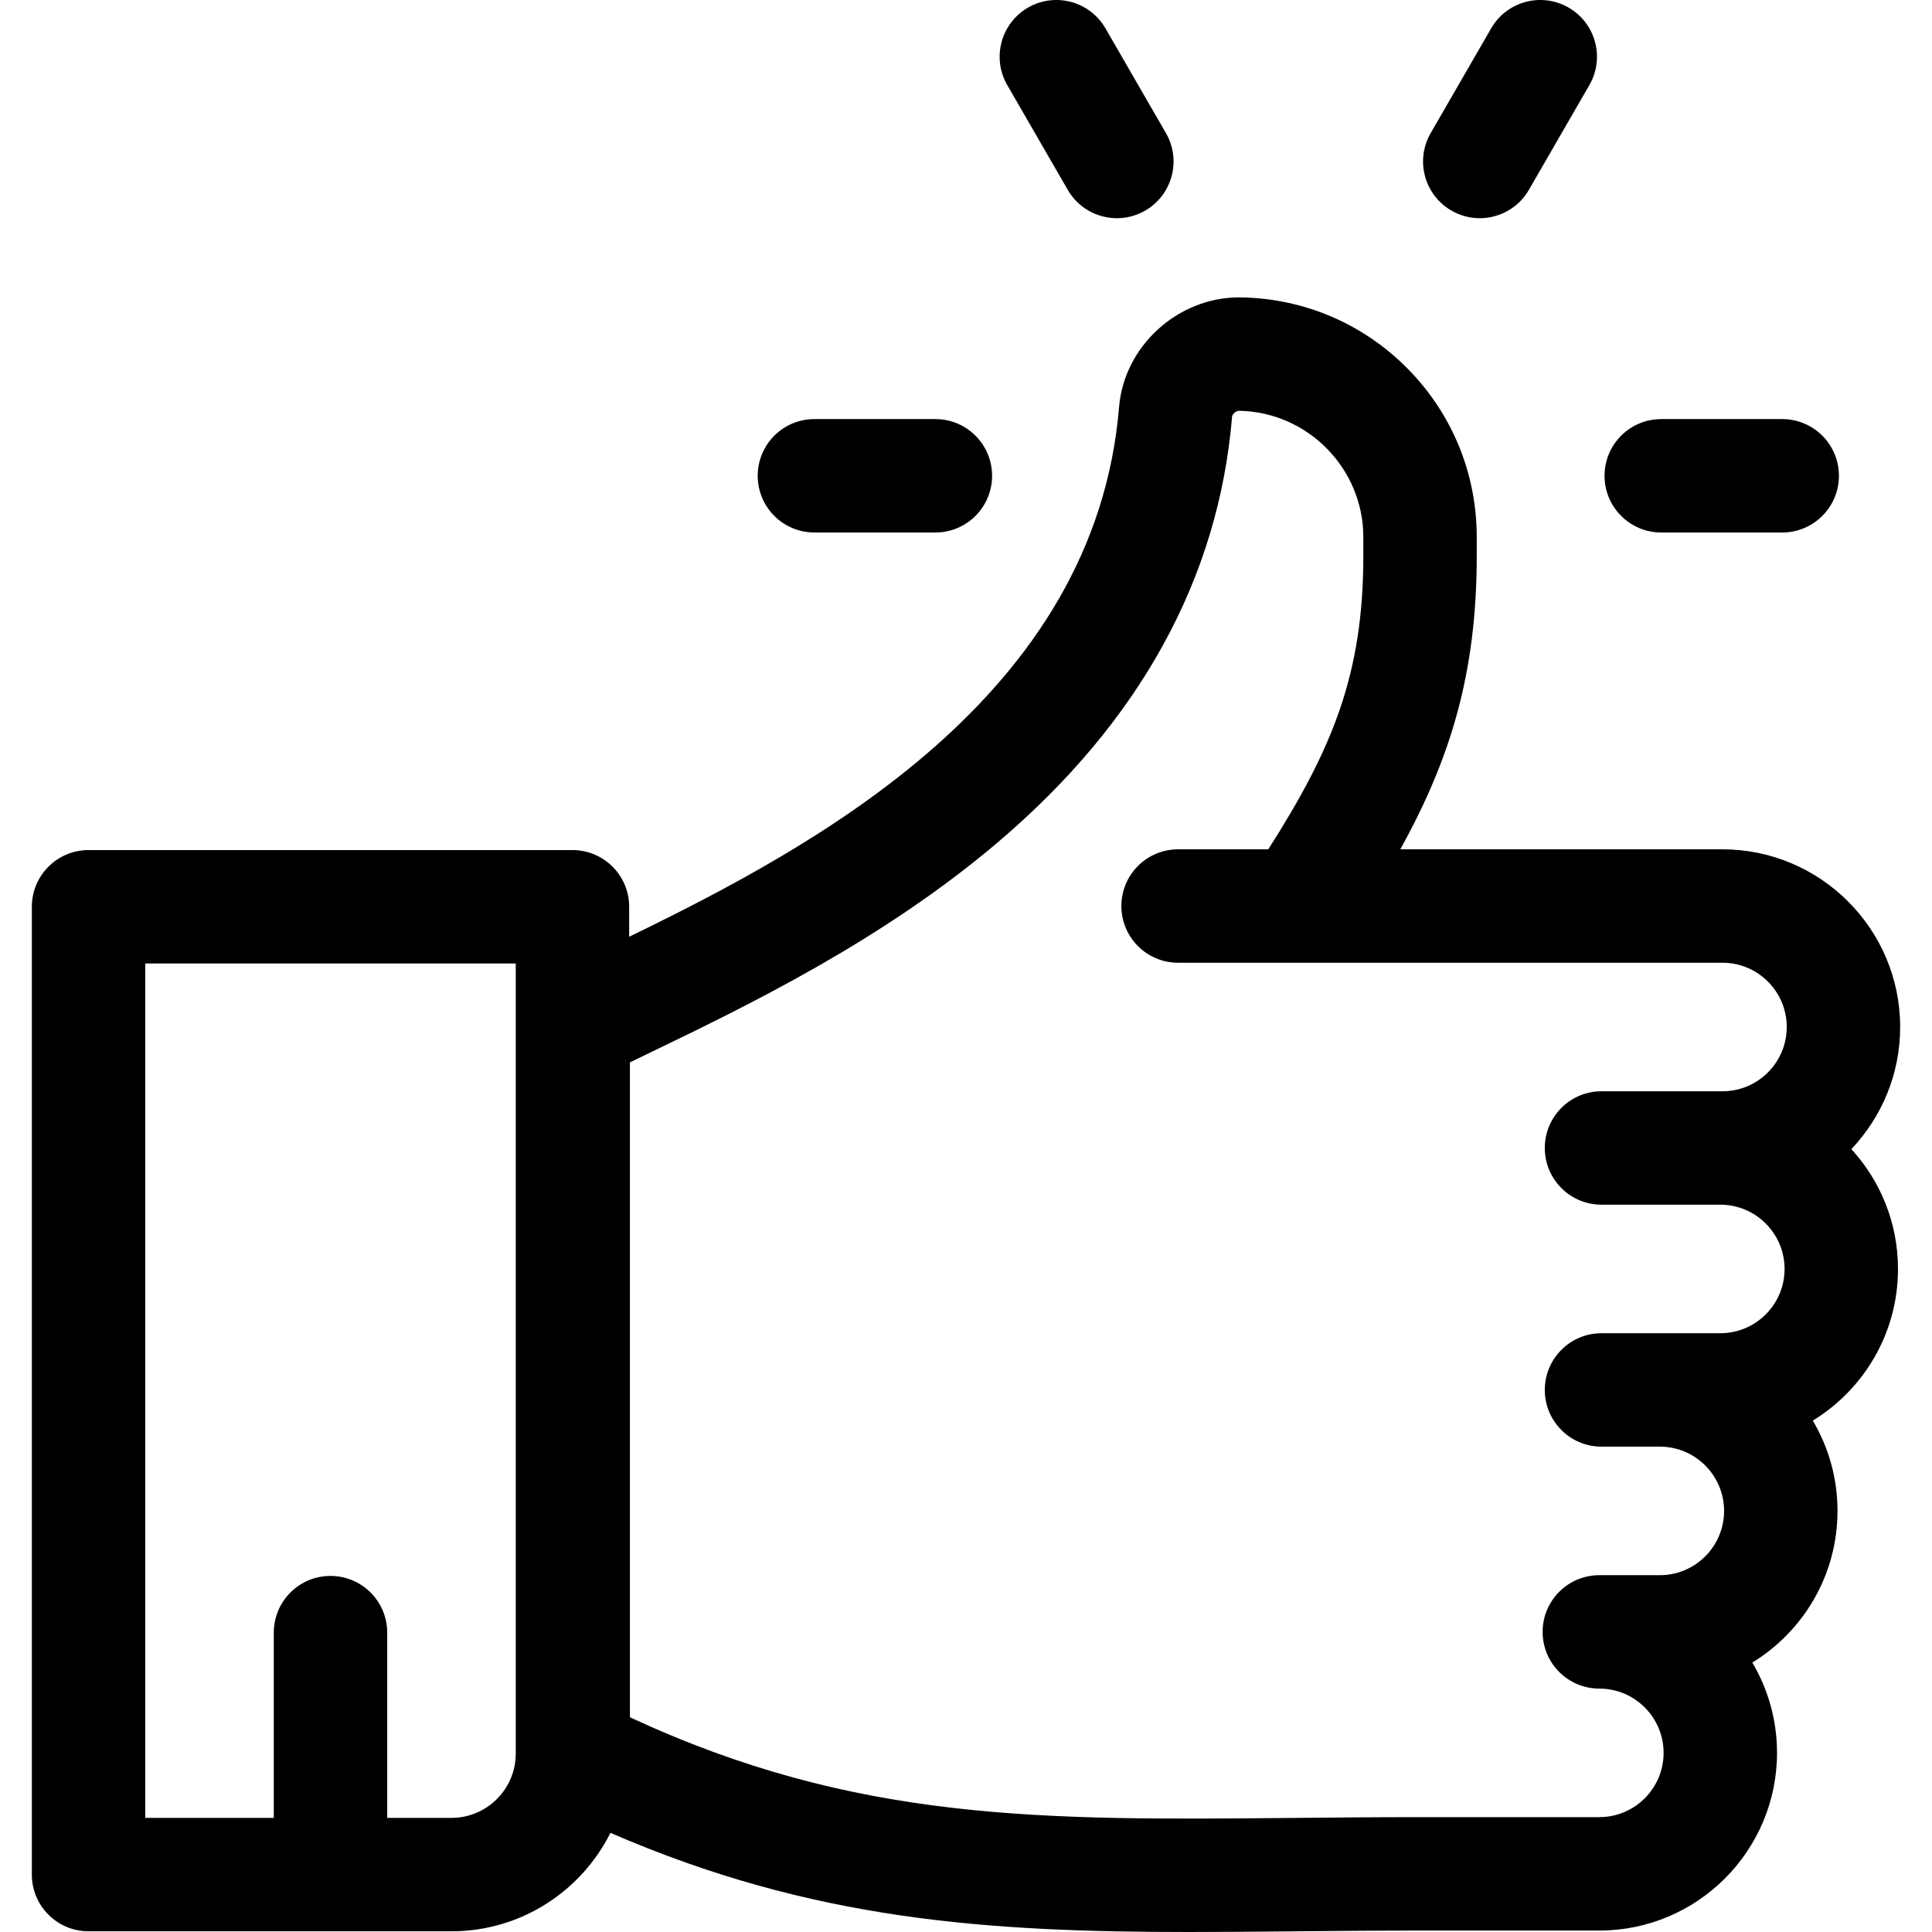
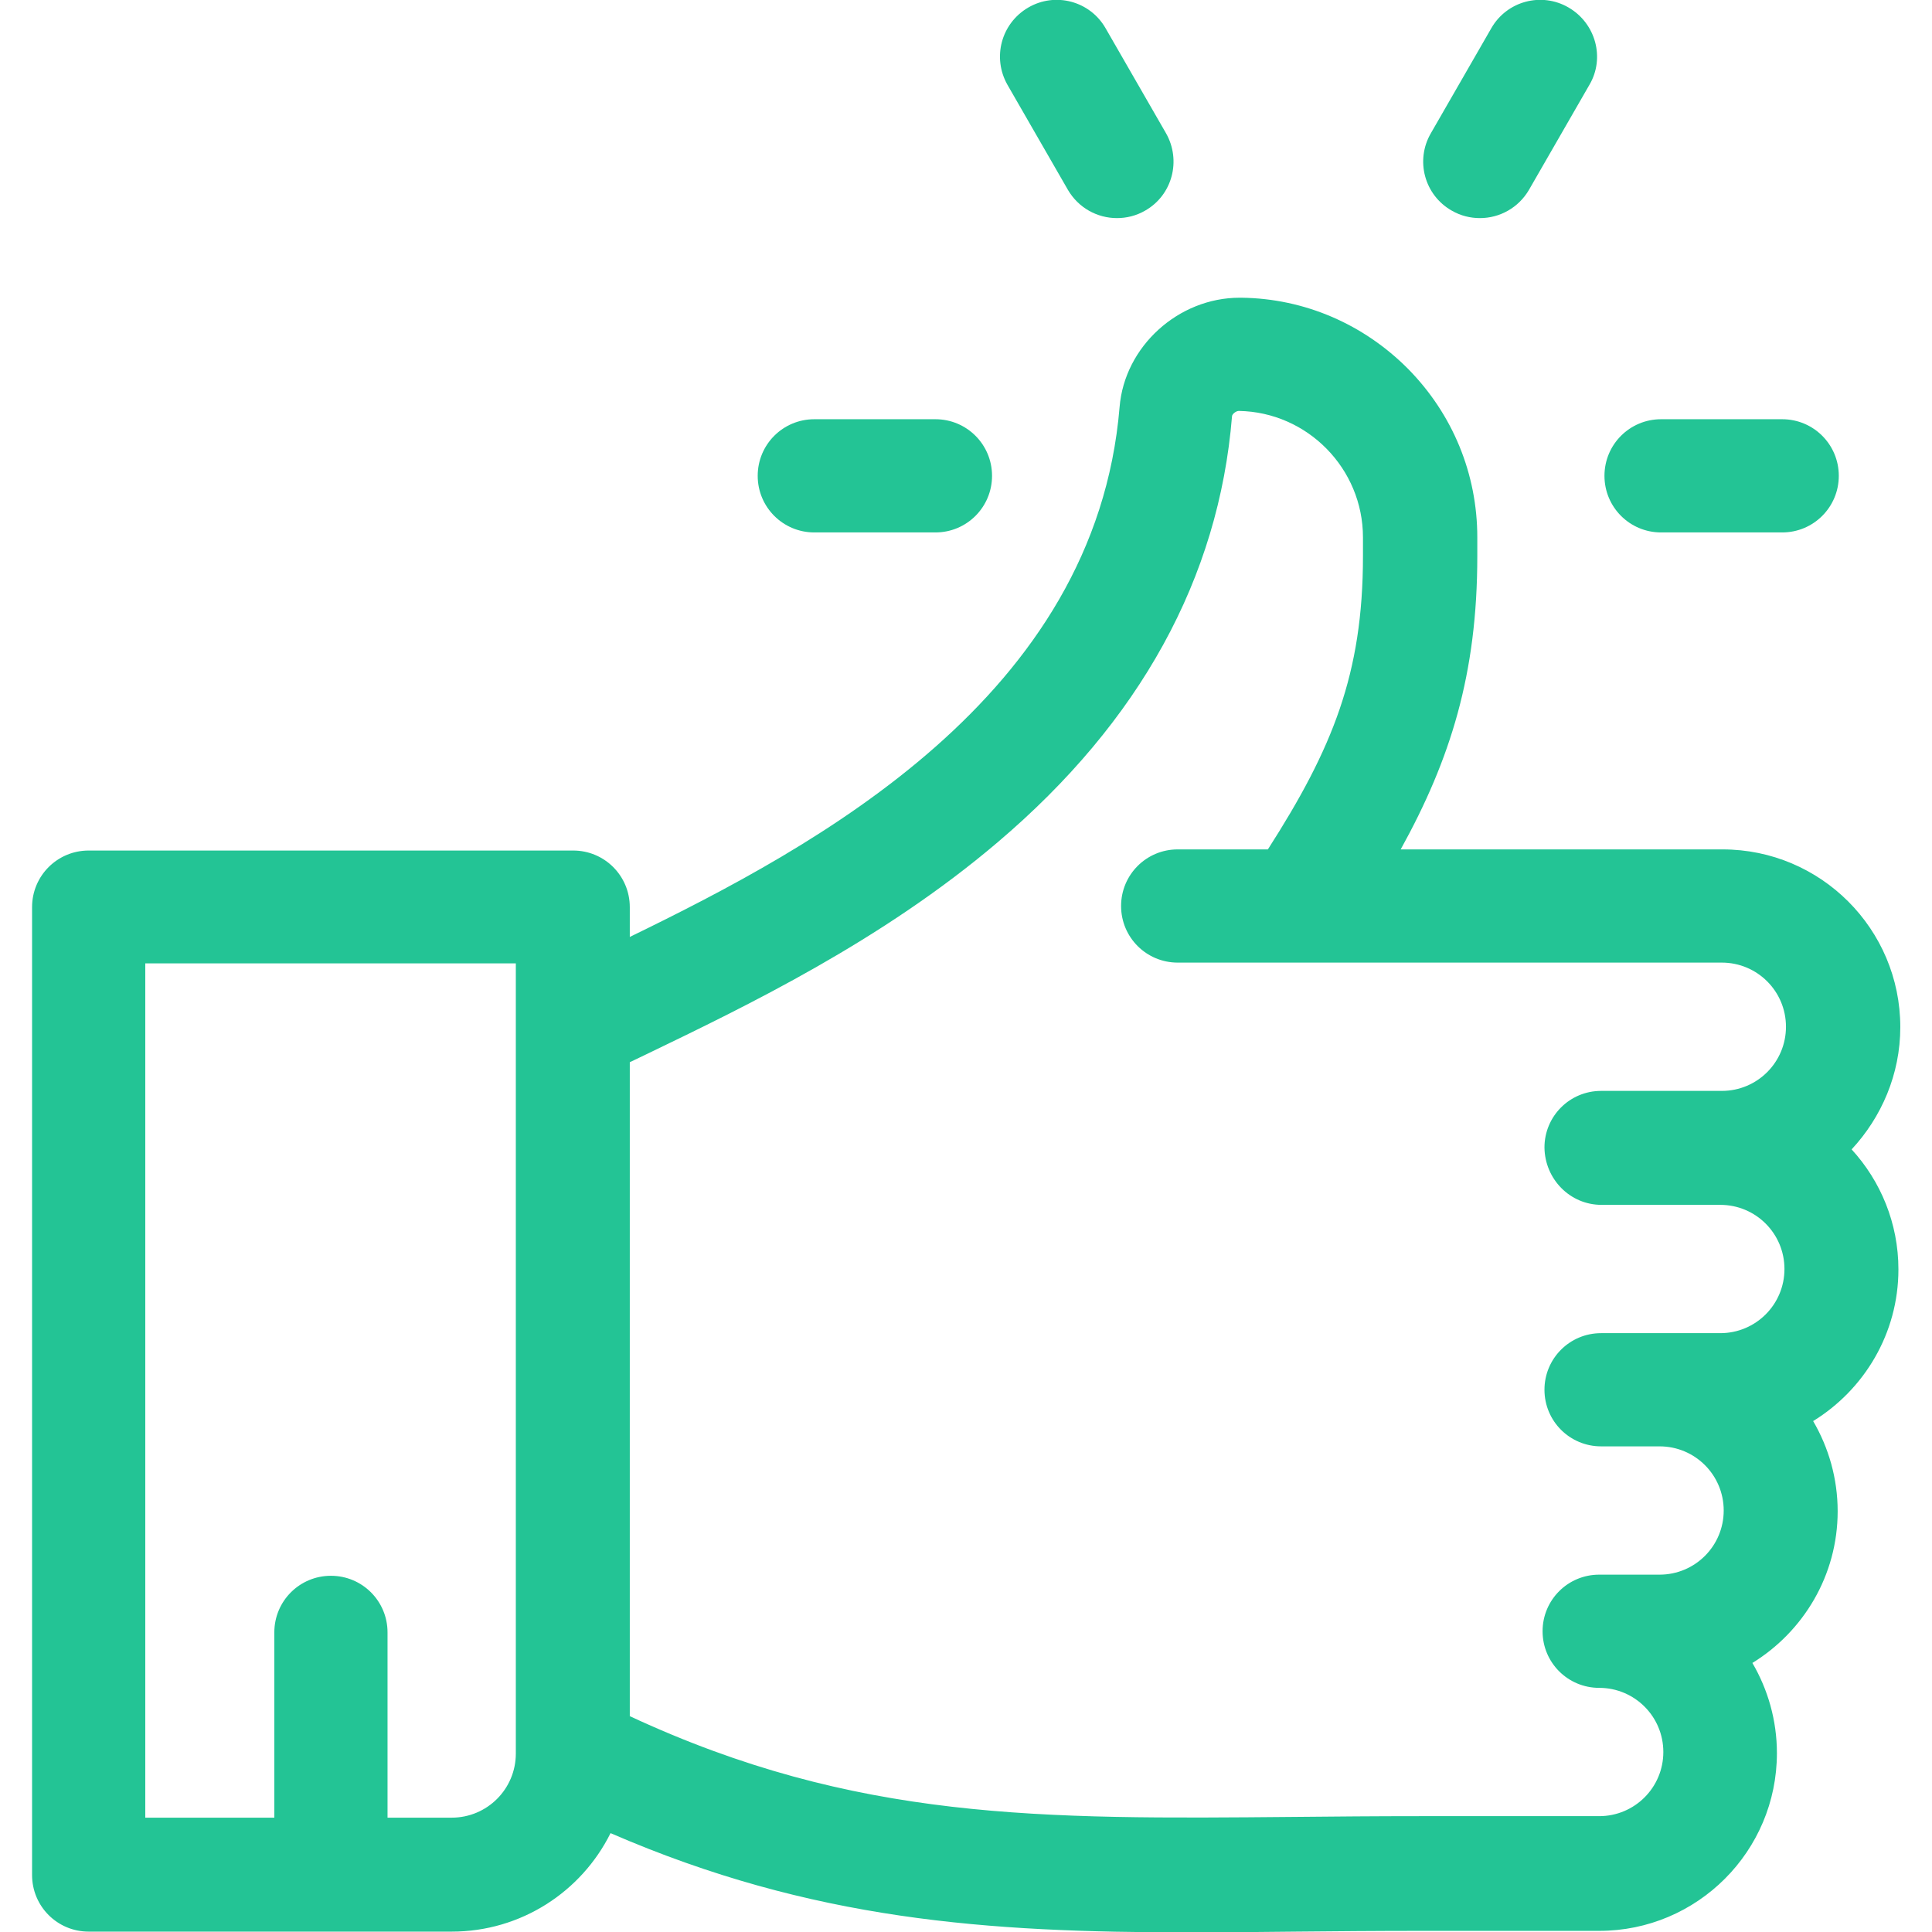
- <svg xmlns="http://www.w3.org/2000/svg" version="1.1" id="Layer_1" x="0px" y="0px" viewBox="0 0 512 512" style="enable-background:new 0 0 512 512;" xml:space="preserve">
+ <svg xmlns="http://www.w3.org/2000/svg" version="1.1" id="Layer_1" x="0px" y="0px" viewBox="6 -6 512 512" style="enable-background:new 6 -6 512 512;" xml:space="preserve">
+   <style type="text/css">
+ 	.st0{fill:#23C495;}
+ </style>
  <g>
    <g>
-       <path d="M503.562,272.168c0-25.965-21.124-47.088-47.088-47.088h-16.03h-69.345c13.222-23.935,20.253-46.525,20.253-77.724v-5.042    c0-0.003,0-0.005,0-0.008c-0.005-16.782-6.491-32.607-18.267-44.559c-11.769-11.945-27.482-18.669-44.245-18.931    c-0.16-0.002-0.321-0.004-0.481-0.004c-16.247,0-30.455,12.922-31.789,29.023c-6.361,76.781-80.346,116.349-129.835,140.415    v-7.945c0-8.3-6.729-15.028-15.028-15.028H23.466c-8.3,0-15.028,6.729-15.028,15.028v256.48c0,8.299,6.729,15.028,15.028,15.028    h96.18c18.422,0,34.396-10.639,42.129-26.091C215.299,508.972,261.799,512,315.199,512c9.121,0,18.452-0.088,28.046-0.179    c10.609-0.1,21.579-0.204,33.079-0.204h47.515c25.965,0,47.088-21.124,47.088-47.088c0-8.73-2.388-16.912-6.545-23.929    c13.529-8.283,22.575-23.199,22.575-40.191c0-8.73-2.387-16.912-6.545-23.929c13.529-8.283,22.575-23.199,22.575-40.191    c0-12.228-4.687-23.379-12.356-31.758C498.635,296.085,503.562,284.694,503.562,272.168z M136.678,464.724    c0,9.392-7.64,17.032-17.032,17.032h-17.032v-49.092c0-8.3-6.729-15.028-15.028-15.028c-8.299,0-15.028,6.729-15.028,15.028    v49.092H38.495V255.332h98.184V464.724z M424.414,319.256h16.03h15.455c9.392,0,17.032,7.64,17.032,17.032    s-7.64,17.032-17.032,17.032h-15.455h-0.575h-15.455c-8.3,0-15.028,6.729-15.028,15.028s6.729,15.028,15.028,15.028h15.455    c9.392,0,17.032,7.64,17.032,17.032s-7.64,17.032-17.032,17.032h-16.03c-8.3,0-15.028,6.729-15.028,15.028    c0,8.299,6.729,15.028,15.028,15.028c9.392,0,17.032,7.64,17.032,17.032c0,9.392-7.64,17.032-17.032,17.032h-47.515    c-11.642,0-22.684,0.104-33.363,0.206c-66.992,0.633-116.21,1.101-176.029-26.674V281.537h-0.001    c1.564-0.756,3.169-1.531,4.806-2.32c26.125-12.596,61.904-29.846,92.668-55.973c37.661-31.986,58.562-69.981,62.119-112.929    c0.042-0.51,1.022-1.449,1.829-1.449c0.005,0,0.011,0,0.016,0c18.156,0.284,32.927,15.293,32.927,33.457v5.032    c0,31.24-8.147,51.006-25.188,77.724h-23.904c-8.3,0-15.028,6.729-15.028,15.028c0,8.3,6.729,15.028,15.028,15.028h32.167    c0.015,0,0.03,0,0.045,0h96.028h16.03c9.392,0,17.032,7.64,17.032,17.032c0,9.392-7.64,17.032-17.032,17.032h-16.03h-16.03    c-8.3,0-15.028,6.729-15.028,15.028C409.386,312.527,416.115,319.256,424.414,319.256z" />
+       <path class="st0" d="M509.6,266.2c0-26-21.1-47.1-47.1-47.1h-16h-69.3c13.2-23.9,20.3-46.5,20.3-77.7v-5c0,0,0,0,0,0    c0-16.8-6.5-32.6-18.3-44.6c-11.8-11.9-27.5-18.7-44.2-18.9c-0.2,0-0.3,0-0.5,0c-16.2,0-30.5,12.9-31.8,29    c-6.4,76.8-80.3,116.3-129.8,140.4v-7.9c0-8.3-6.7-15-15-15H29.5c-8.3,0-15,6.7-15,15v256.5c0,8.3,6.7,15,15,15h96.2    c18.4,0,34.4-10.6,42.1-26.1c53.5,23.2,100,26.3,153.4,26.3c9.1,0,18.5-0.1,28-0.2c10.6-0.1,21.6-0.2,33.1-0.2h47.5    c26,0,47.1-21.1,47.1-47.1c0-8.7-2.4-16.9-6.5-23.9c13.5-8.3,22.6-23.2,22.6-40.2c0-8.7-2.4-16.9-6.5-23.9    c13.5-8.3,22.6-23.2,22.6-40.2c0-12.2-4.7-23.4-12.4-31.8C504.6,290.1,509.6,278.7,509.6,266.2z M142.7,458.7c0,9.4-7.6,17-17,17    h-17v-49.1c0-8.3-6.7-15-15-15s-15,6.7-15,15v49.1H44.5V249.3h98.2L142.7,458.7L142.7,458.7z M430.4,313.3h16h15.5    c9.4,0,17,7.6,17,17s-7.6,17-17,17h-15.5h-0.6h-15.5c-8.3,0-15,6.7-15,15s6.7,15,15,15h15.5c9.4,0,17,7.6,17,17s-7.6,17-17,17h-16    c-8.3,0-15,6.7-15,15s6.7,15,15,15c9.4,0,17,7.6,17,17s-7.6,17-17,17h-47.5c-11.6,0-22.7,0.1-33.4,0.2c-67,0.6-116.2,1.1-176-26.7    V275.5h0c1.6-0.8,3.2-1.5,4.8-2.3c26.1-12.6,61.9-29.8,92.7-56c37.7-32,58.6-70,62.1-112.9c0-0.5,1-1.4,1.8-1.4c0,0,0,0,0,0    c18.2,0.3,32.9,15.3,32.9,33.5v5c0,31.2-8.1,51-25.2,77.7h-23.9c-8.3,0-15,6.7-15,15c0,8.3,6.7,15,15,15h32.2c0,0,0,0,0,0h96h16    c9.4,0,17,7.6,17,17s-7.6,17-17,17h-16h-16c-8.3,0-15,6.7-15,15C415.4,306.5,422.1,313.3,430.4,313.3z" />
    </g>
  </g>
  <g>
    <g>
-       <path d="M472.307,111.062h-32.06c-8.3,0-15.028,6.729-15.028,15.028c0,8.299,6.729,15.028,15.028,15.028h32.06    c8.3,0,15.028-6.729,15.028-15.028C487.335,117.791,480.607,111.062,472.307,111.062z" />
+       <path class="st0" d="M478.3,105.1h-32.1c-8.3,0-15,6.7-15,15s6.7,15,15,15h32.1c8.3,0,15-6.7,15-15    C493.3,111.8,486.6,105.1,478.3,105.1z" />
    </g>
  </g>
  <g>
    <g>
-       <path d="M247.887,111.062h-32.06c-8.3,0-15.028,6.729-15.028,15.028c0,8.299,6.729,15.028,15.028,15.028h32.06    c8.299,0,15.028-6.729,15.028-15.028C262.915,117.791,256.186,111.062,247.887,111.062z" />
+       <path class="st0" d="M253.9,105.1h-32.1c-8.3,0-15,6.7-15,15s6.7,15,15,15h32.1c8.3,0,15-6.7,15-15    C268.9,111.8,262.2,105.1,253.9,105.1z" />
    </g>
  </g>
  <g>
    <g>
-       <path d="M308.991,35.282l-16.03-27.765c-4.15-7.188-13.341-9.651-20.528-5.5c-7.188,4.15-9.65,13.341-5.5,20.528l16.03,27.765    c2.783,4.822,7.835,7.516,13.028,7.516c2.549,0,5.134-0.649,7.5-2.016C310.678,51.661,313.141,42.47,308.991,35.282z" />
+       <path class="st0" d="M315,29.3L299,1.5c-4.1-7.2-13.3-9.7-20.5-5.5c-7.2,4.2-9.6,13.3-5.5,20.5l16,27.8c2.8,4.8,7.8,7.5,13,7.5    c2.5,0,5.1-0.6,7.5-2C316.7,45.7,319.1,36.5,315,29.3z" />
    </g>
  </g>
  <g>
    <g>
-       <path d="M415.701,2.017c-7.188-4.152-16.38-1.687-20.528,5.5l-16.03,27.765c-4.151,7.187-1.688,16.379,5.5,20.528    c2.366,1.367,4.95,2.016,7.5,2.016c5.194,0,10.246-2.695,13.028-7.516l16.03-27.765C425.351,15.358,422.889,6.167,415.701,2.017z" />
+       <path class="st0" d="M421.7-4c-7.2-4.2-16.4-1.7-20.5,5.5l-16,27.8c-4.2,7.2-1.7,16.4,5.5,20.5c2.4,1.4,5,2,7.5,2    c5.2,0,10.2-2.7,13-7.5l16-27.8C431.4,9.4,428.9,0.2,421.7-4z" />
    </g>
  </g>
-   <g>
- </g>
-   <g>
- </g>
-   <g>
- </g>
-   <g>
- </g>
-   <g>
- </g>
-   <g>
- </g>
-   <g>
- </g>
-   <g>
- </g>
-   <g>
- </g>
-   <g>
- </g>
-   <g>
- </g>
-   <g>
- </g>
-   <g>
- </g>
-   <g>
- </g>
-   <g>
- </g>
</svg>
